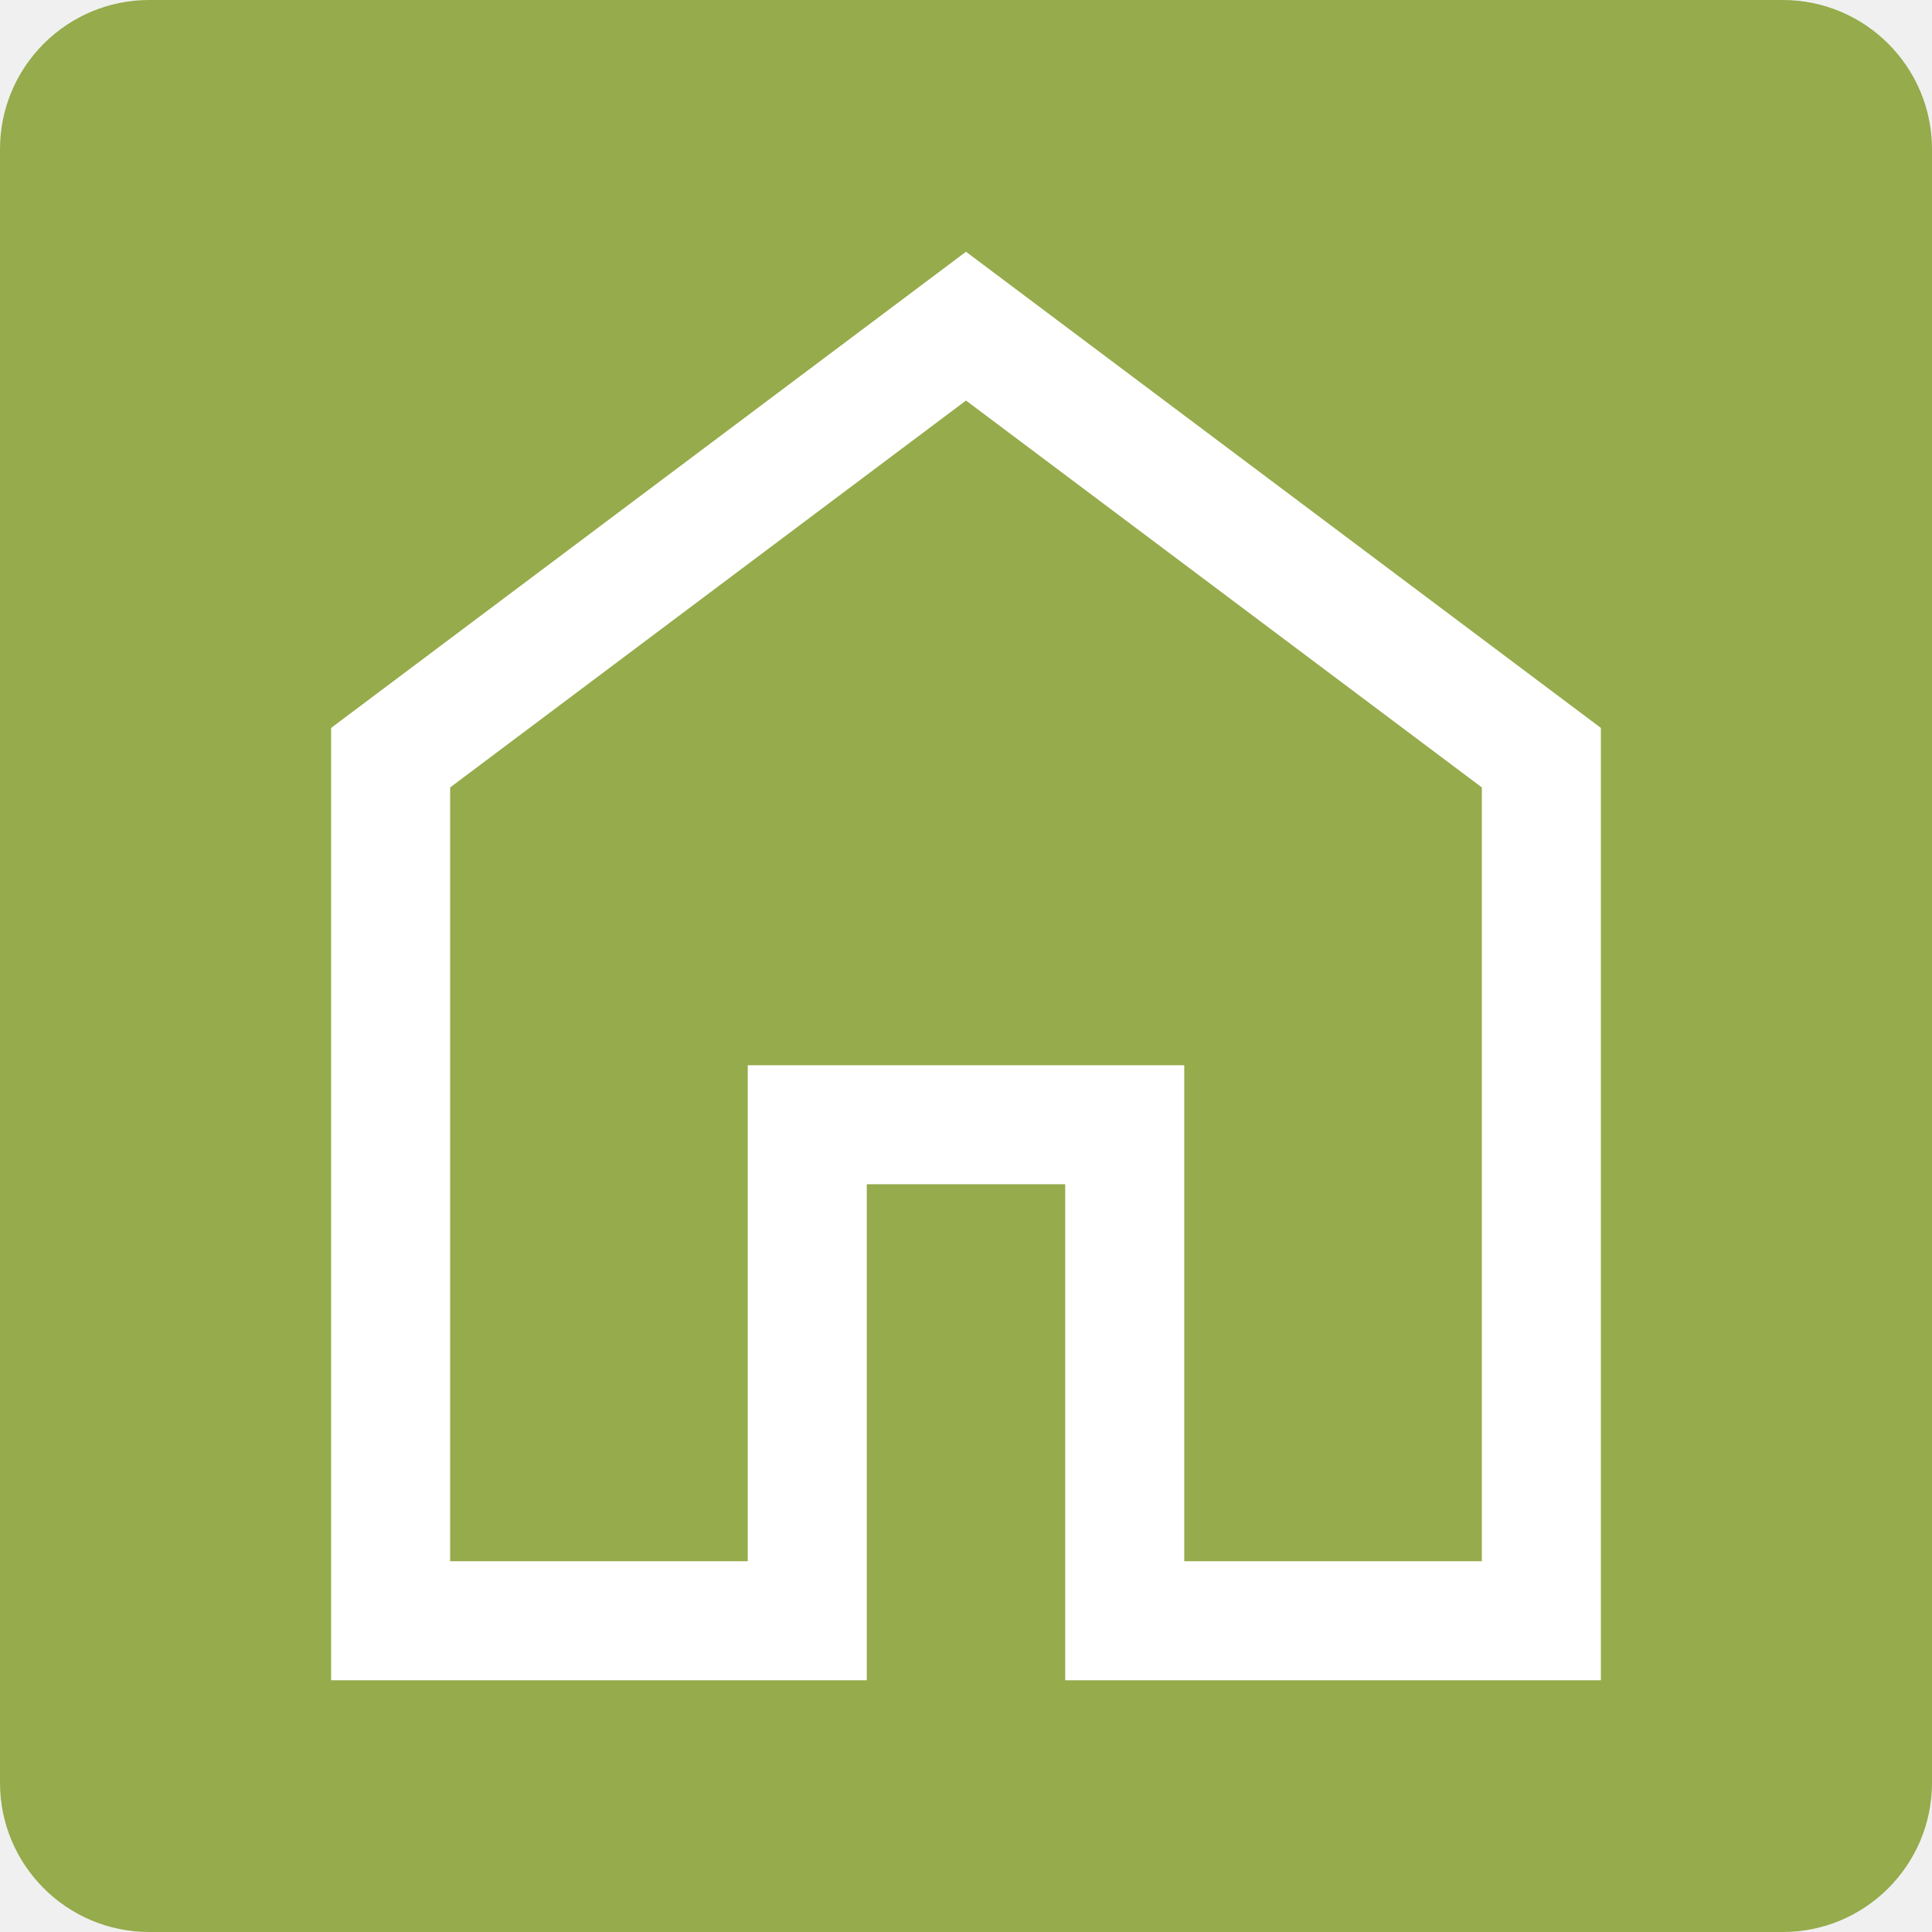
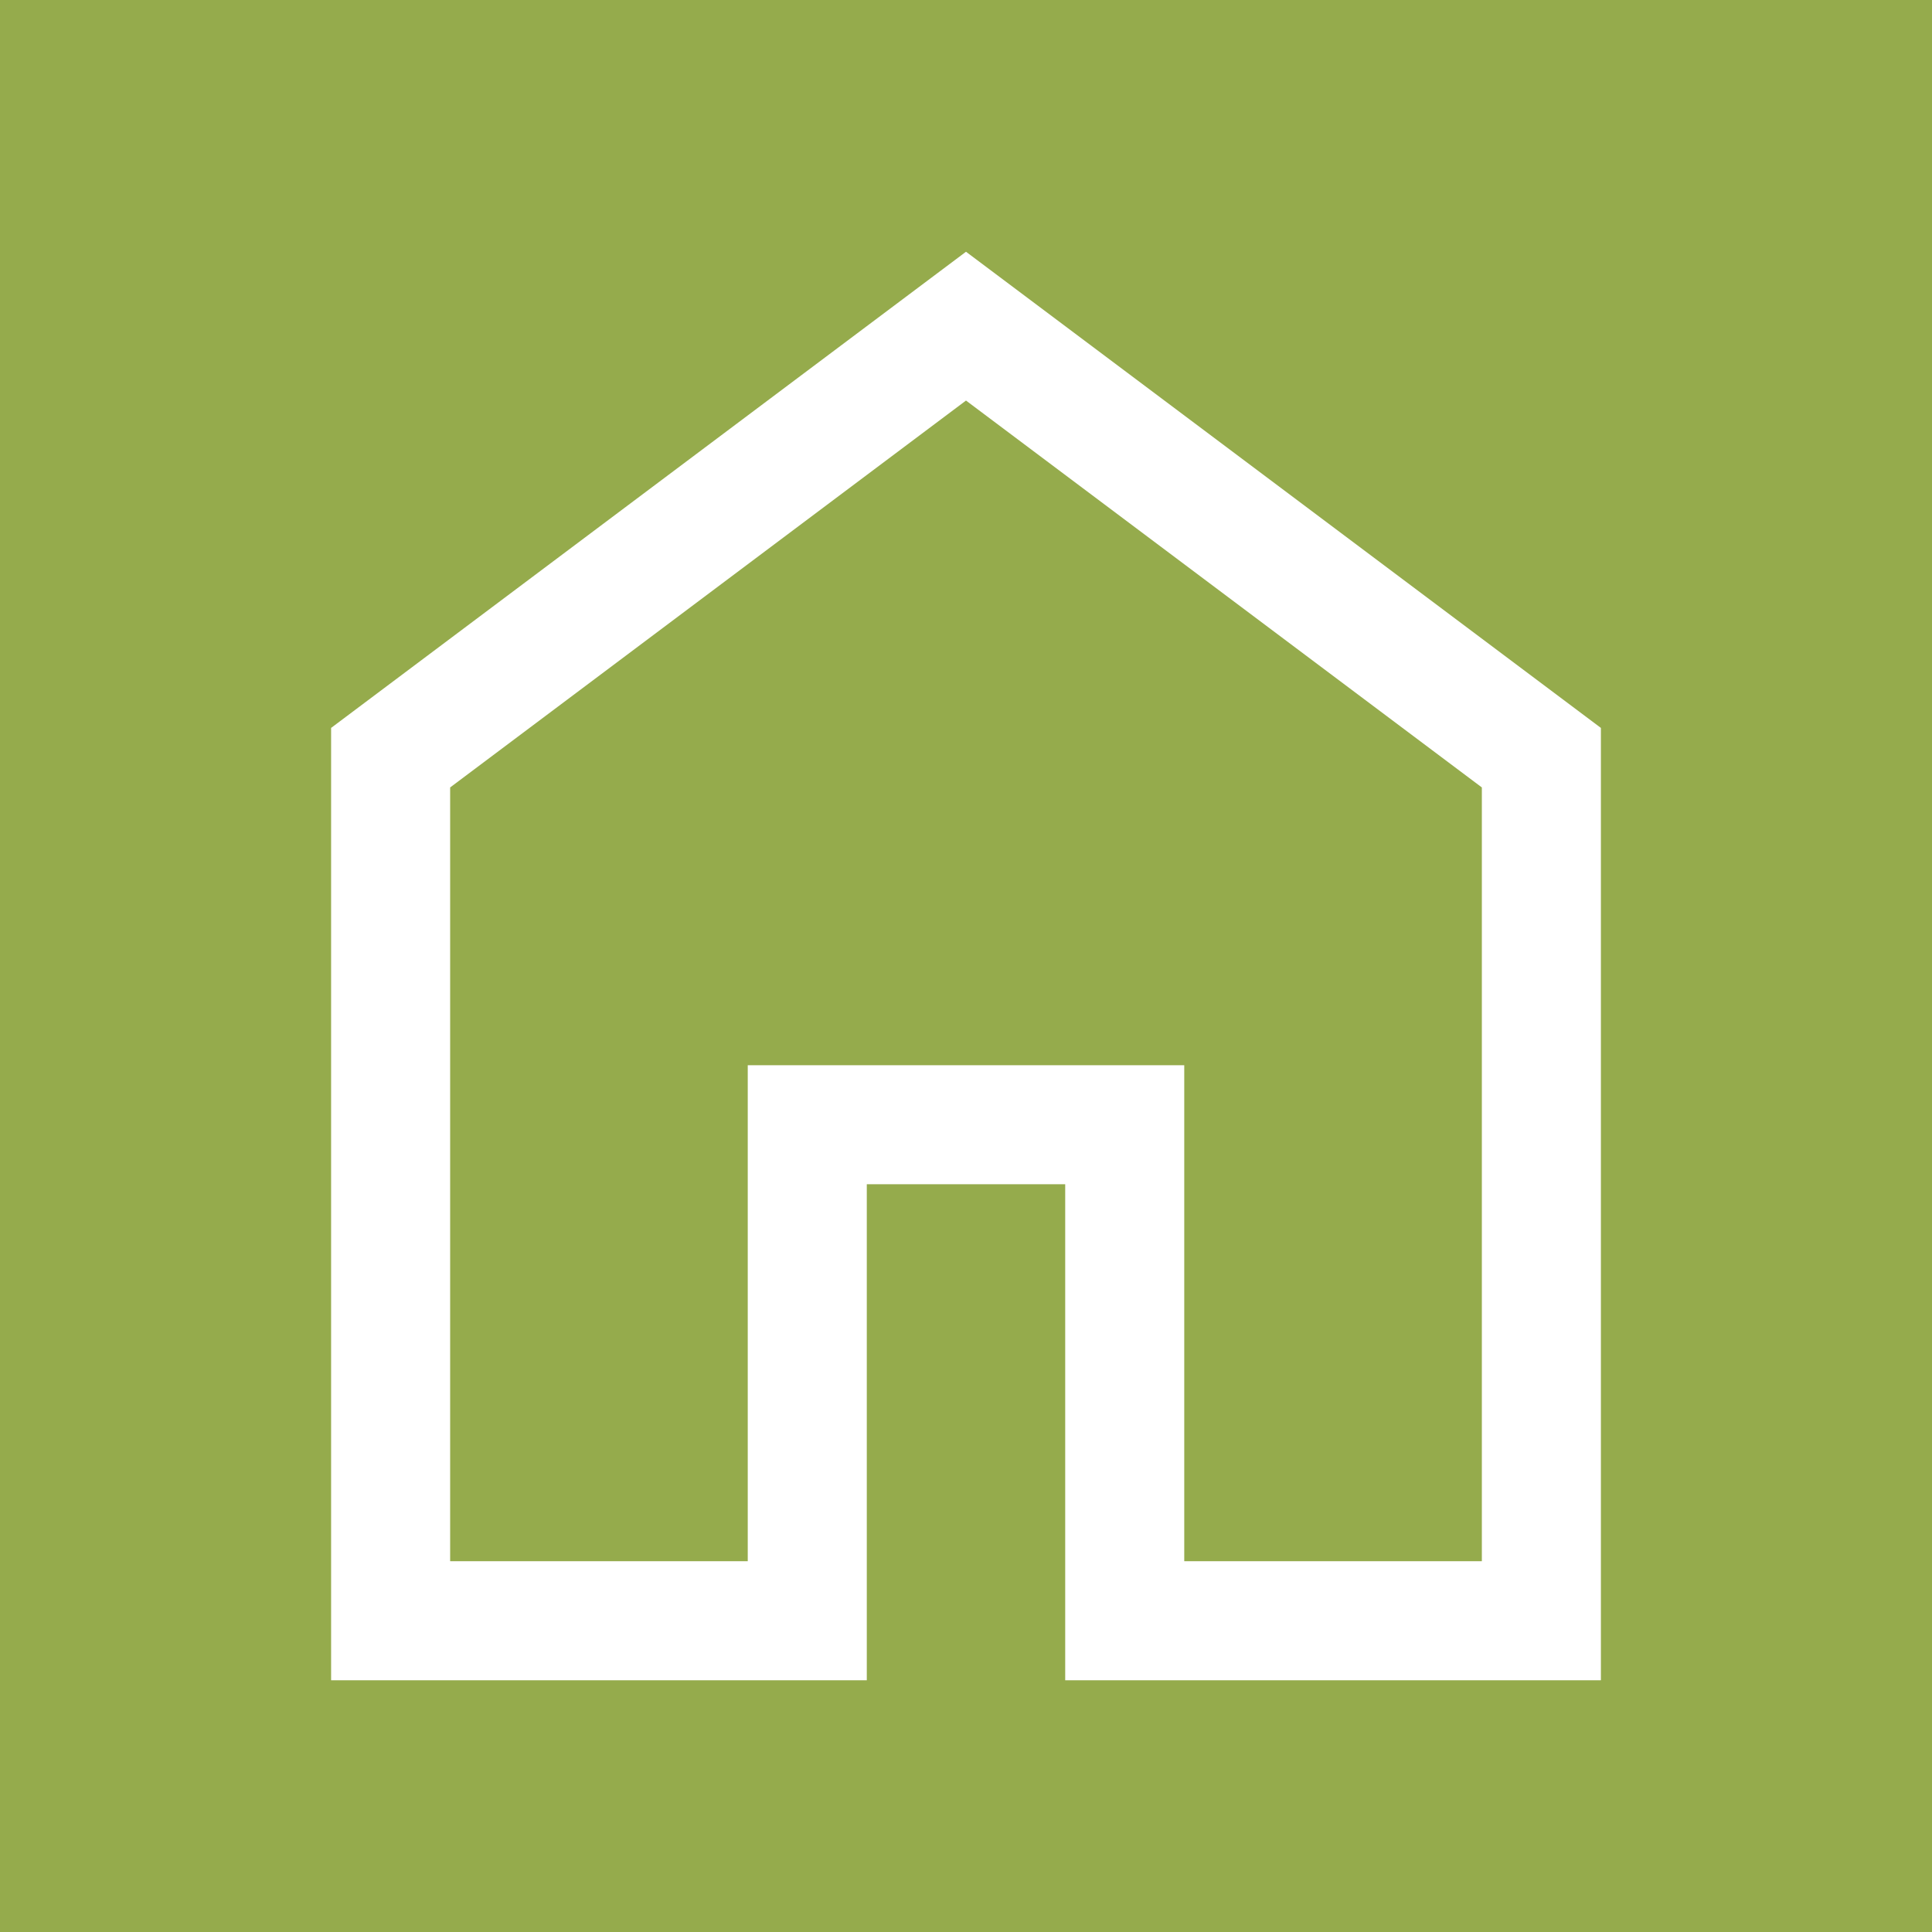
<svg xmlns="http://www.w3.org/2000/svg" version="1.1" x="0" y="0" width="660" height="660" viewBox="0, 0, 660, 660">
+   <rect width="660" height="660" fill="#95AB4C" />
  <g id="Layer_1" transform="translate(-84, -79)">
    <path d="M135,79 L693,79 C721.167,79 744,101.833 744,130 L744,688 C744,716.167 721.167,739 693,739 L135,739 C106.833,739 84,716.167 84,688 L84,130 C84,101.833 106.833,79 135,79 z" fill="#95AB4C" />
    <path d="M237.778,612.333 L339.444,612.333 L339.444,442.889 L488.556,442.889 L488.556,612.333 L590.222,612.333 L590.222,348 L414,215.833 L237.778,348 L237.778,612.333 z M197.111,653 L197.111,327.667 L414,165 L630.889,327.667 L630.889,653 L447.889,653 L447.889,483.556 L380.111,483.556 L380.111,653 L197.111,653 z M414,413.744 z" fill="#FFFFFF" id="home_600dp_FFFFFF_FILL0_wght400_GRAD0_opsz48" />
  </g>
</svg>
